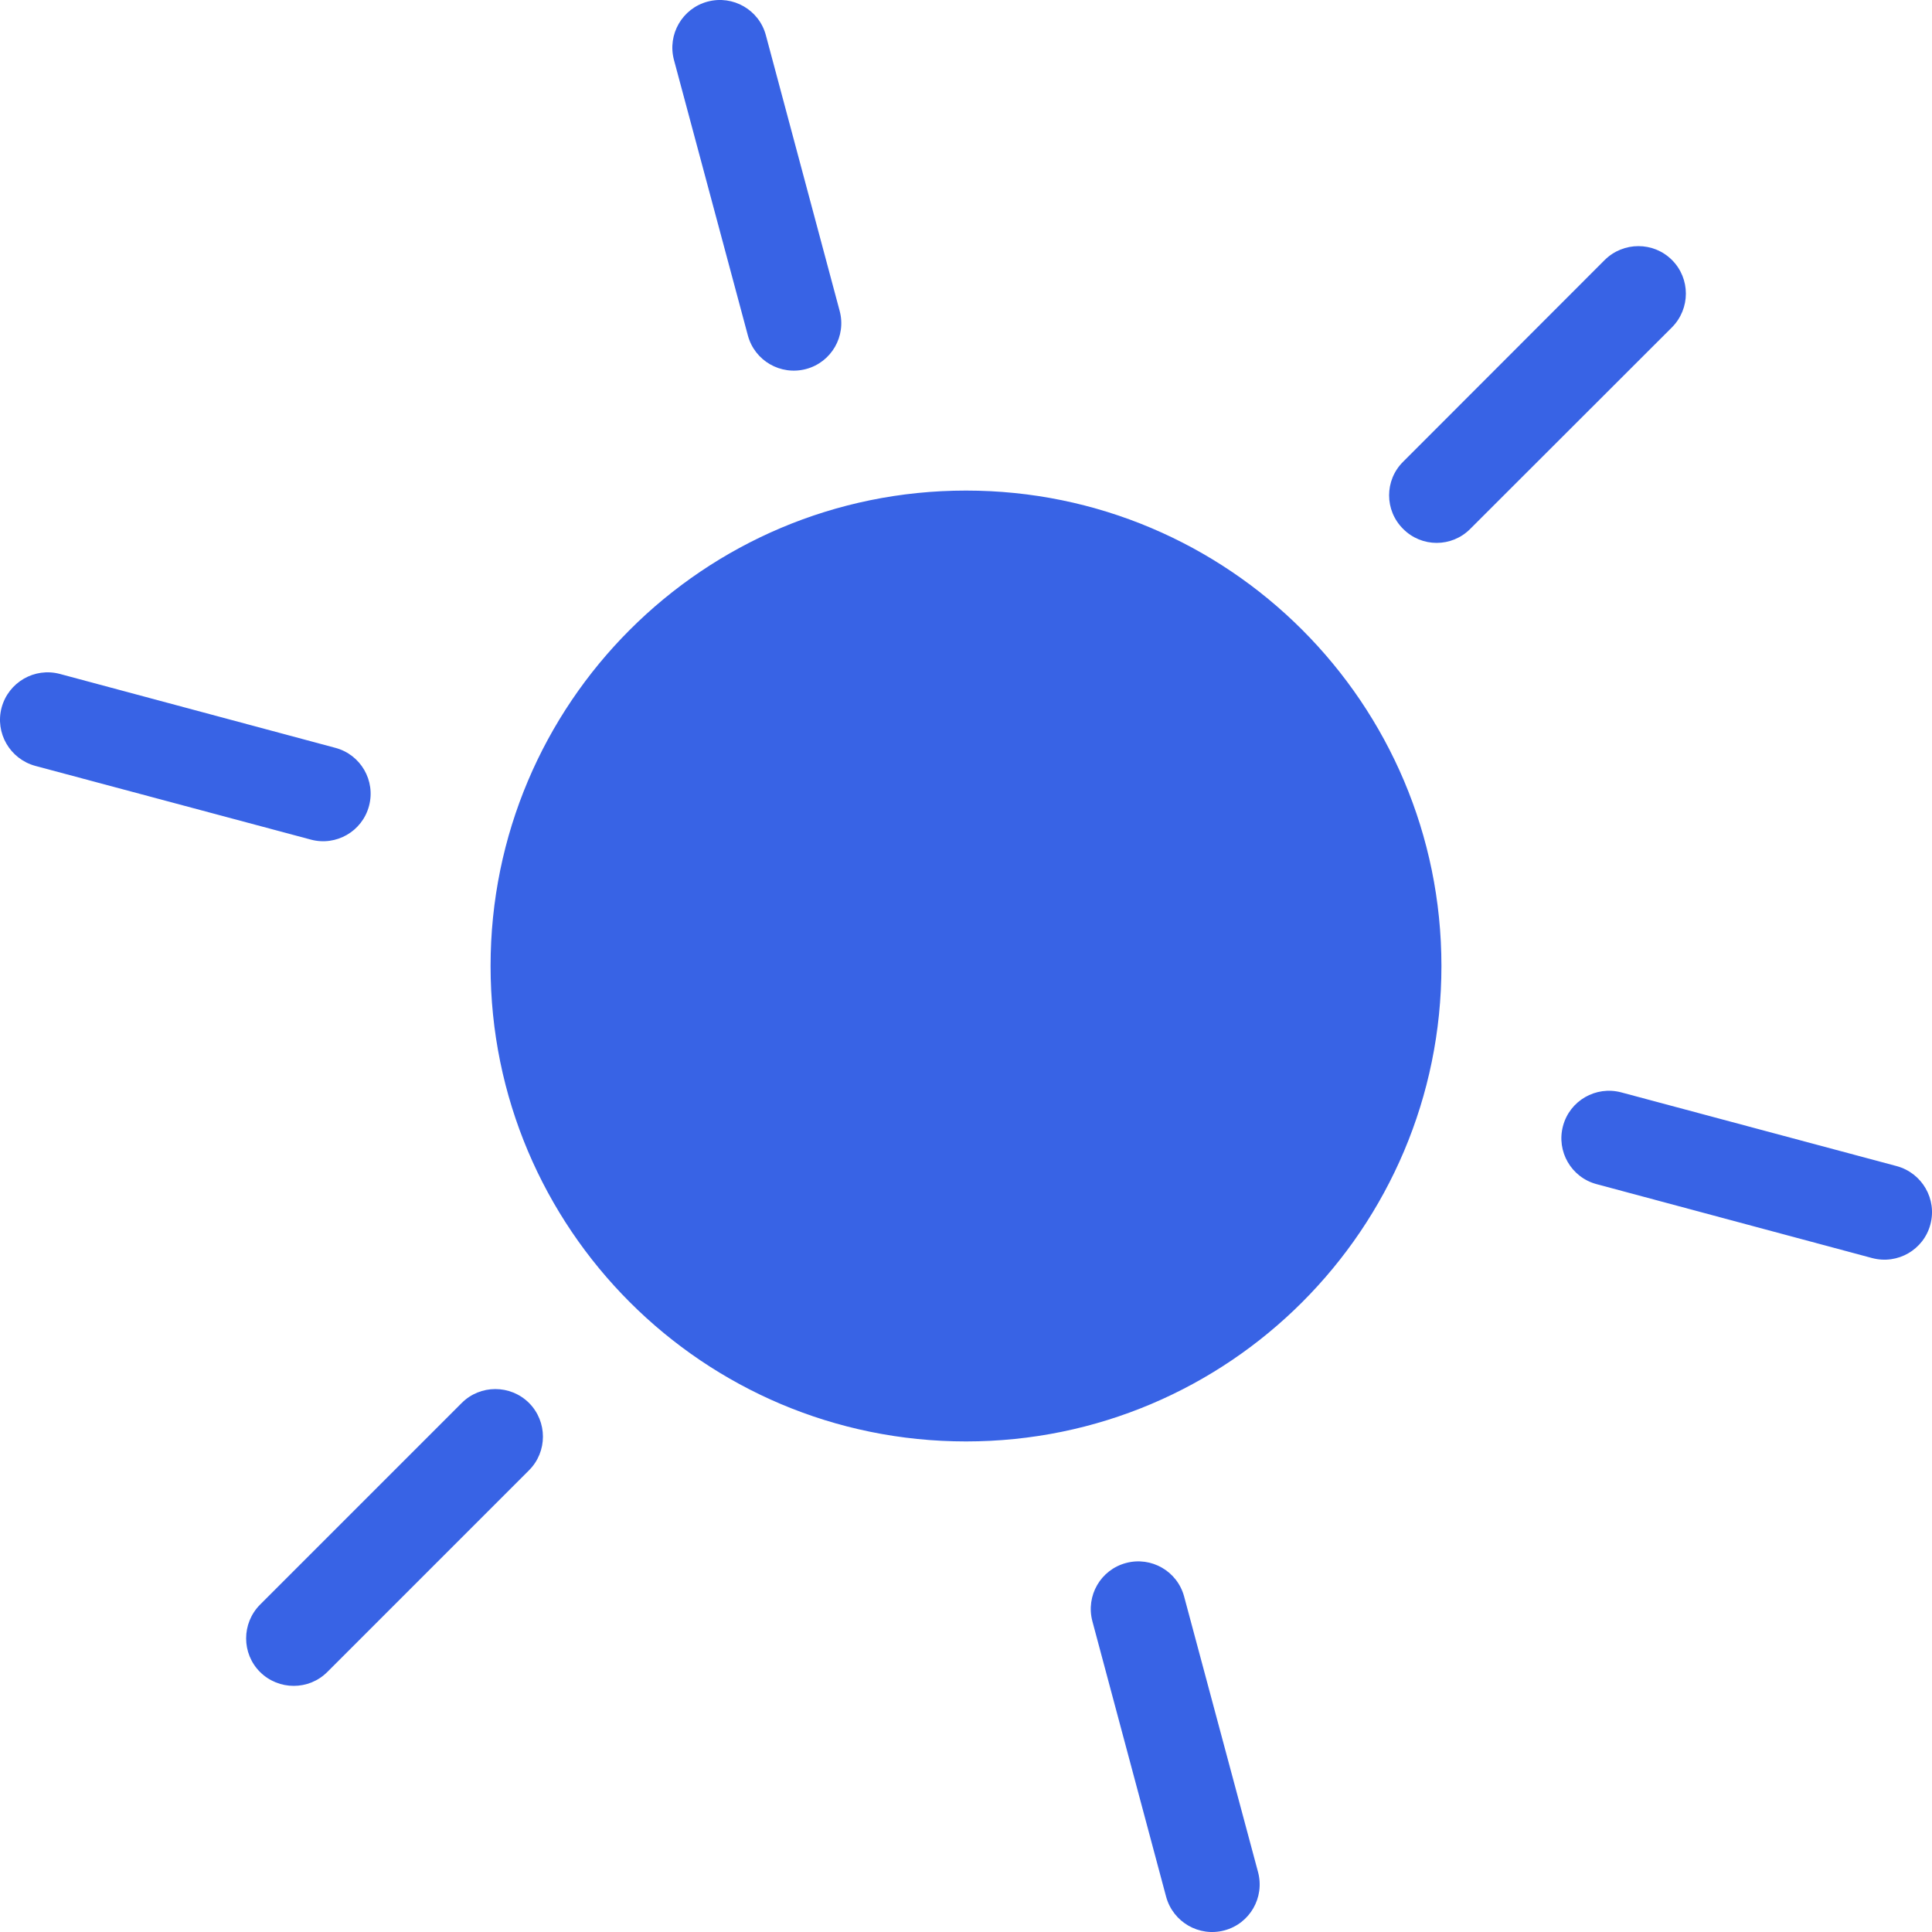
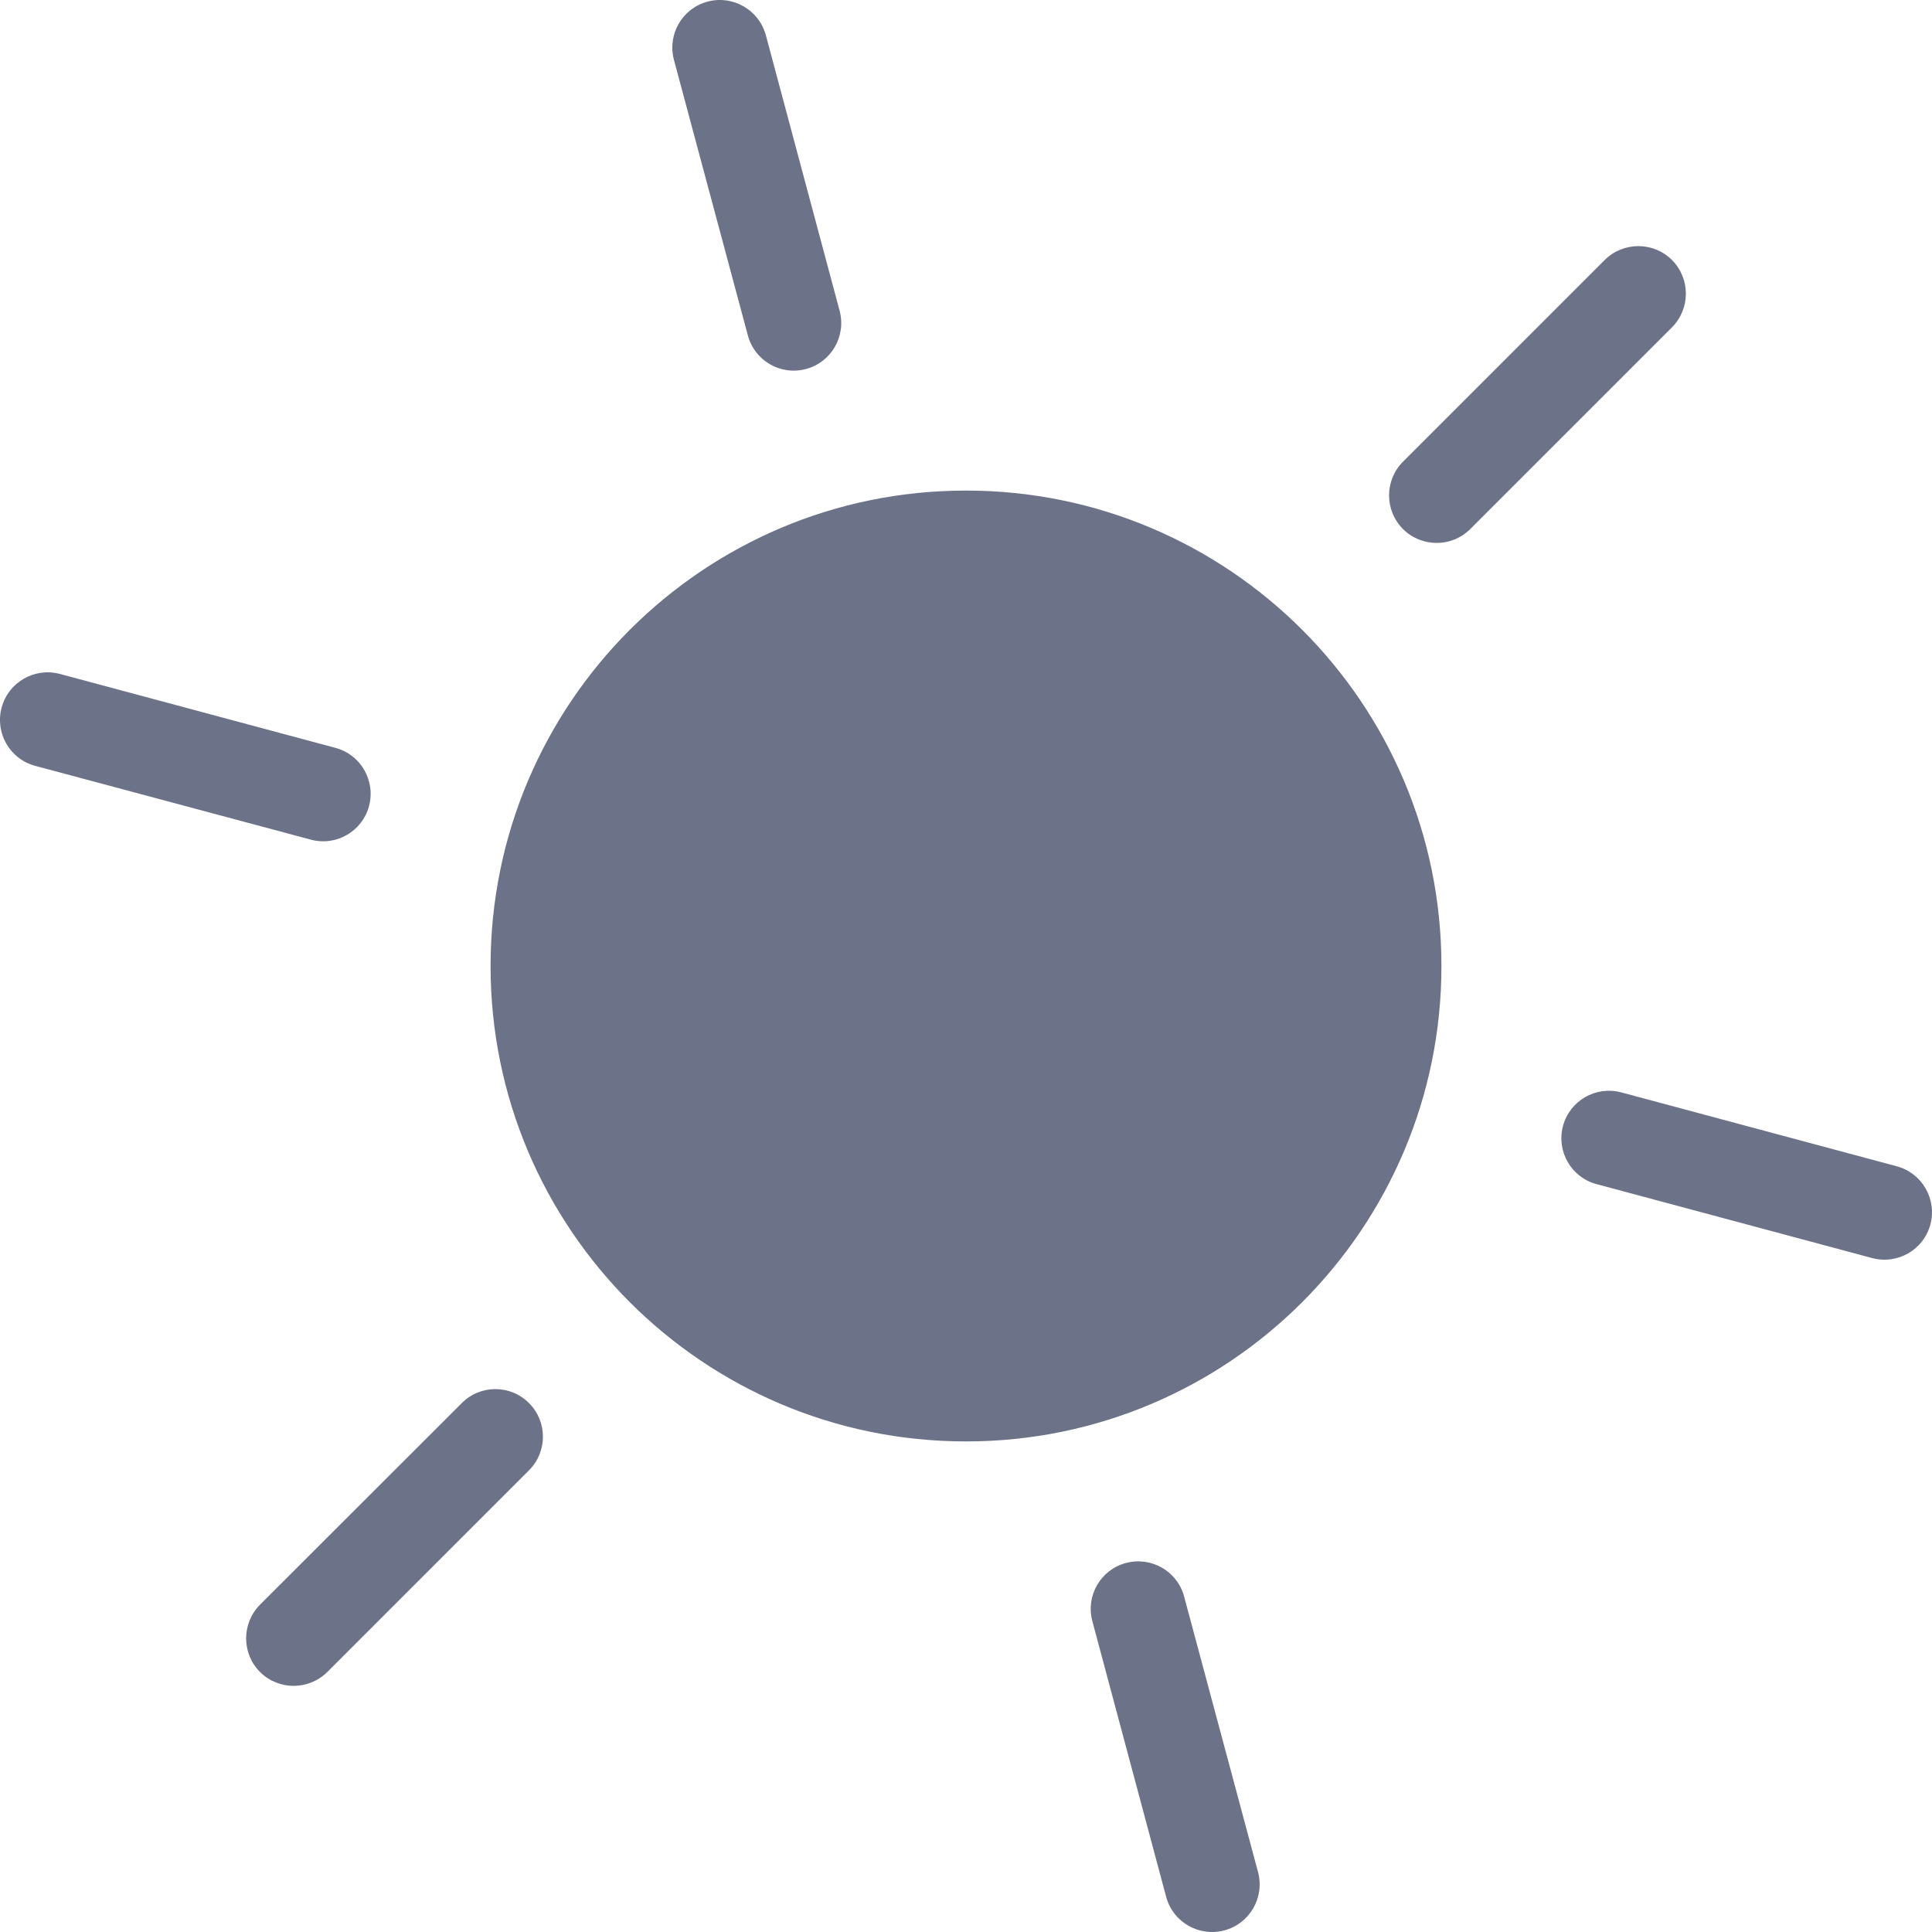
<svg xmlns="http://www.w3.org/2000/svg" width="12" height="12" viewBox="0 0 12 12" fill="none">
-   <path fill-rule="evenodd" clip-rule="evenodd" d="M4.395 0.01C4.553 -0.032 4.715 0.061 4.757 0.219L5.215 1.93C5.258 2.088 5.164 2.25 5.007 2.292C4.849 2.334 4.687 2.241 4.645 2.083L4.186 0.372C4.144 0.214 4.238 0.052 4.395 0.01ZM8.953 6C8.953 7.631 7.631 8.953 6 8.953C4.369 8.953 3.047 7.631 3.047 6C3.047 4.369 4.369 3.047 6 3.047C7.631 3.047 8.953 4.369 8.953 6ZM7.355 9.917C7.313 9.759 7.151 9.666 6.994 9.708C6.836 9.75 6.743 9.912 6.785 10.07L7.243 11.781C7.286 11.939 7.448 12.032 7.605 11.99C7.763 11.948 7.856 11.786 7.814 11.628L7.355 9.917ZM10.385 1.615C10.5 1.73 10.5 1.917 10.385 2.033L9.132 3.285C9.017 3.401 8.83 3.401 8.715 3.285C8.599 3.17 8.599 2.983 8.715 2.868L9.967 1.615C10.083 1.5 10.27 1.5 10.385 1.615ZM3.286 9.132C3.401 9.017 3.401 8.83 3.286 8.714C3.17 8.599 2.983 8.599 2.868 8.714L1.615 9.967C1.5 10.083 1.5 10.27 1.615 10.385C1.731 10.5 1.918 10.5 2.033 10.385L3.286 9.132ZM11.99 7.605C11.948 7.763 11.786 7.856 11.628 7.814L9.917 7.355C9.759 7.313 9.666 7.151 9.708 6.994C9.75 6.836 9.912 6.743 10.07 6.785L11.781 7.243C11.939 7.286 12.032 7.448 11.99 7.605ZM1.931 5.215C2.088 5.257 2.25 5.164 2.292 5.006C2.334 4.849 2.241 4.687 2.083 4.645L0.372 4.186C0.215 4.144 0.053 4.237 0.01 4.395C-0.032 4.553 0.062 4.714 0.219 4.757L1.931 5.215Z" fill="#3863E5" />
+   <path fill-rule="evenodd" clip-rule="evenodd" d="M4.395 0.01C4.552 -0.032 4.714 0.061 4.757 0.219L5.215 1.93C5.257 2.088 5.164 2.25 5.006 2.292C4.849 2.334 4.687 2.241 4.645 2.083L4.186 0.372C4.144 0.214 4.237 0.052 4.395 0.01ZM8.953 6C8.953 7.631 7.631 8.953 6 8.953C4.369 8.953 3.047 7.631 3.047 6C3.047 4.369 4.369 3.047 6 3.047C7.631 3.047 8.953 4.369 8.953 6ZM7.355 9.917C7.313 9.759 7.151 9.666 6.993 9.708C6.836 9.75 6.742 9.912 6.785 10.07L7.243 11.781C7.285 11.939 7.447 12.032 7.605 11.99C7.762 11.948 7.856 11.786 7.814 11.628L7.355 9.917ZM10.385 1.615C10.5 1.731 10.5 1.917 10.385 2.033L9.132 3.286C9.017 3.401 8.83 3.401 8.714 3.286C8.599 3.17 8.599 2.983 8.714 2.868L9.967 1.615C10.082 1.5 10.27 1.5 10.385 1.615ZM3.286 9.132C3.401 9.017 3.401 8.83 3.286 8.715C3.17 8.599 2.983 8.599 2.868 8.715L1.615 9.967C1.5 10.083 1.5 10.27 1.615 10.385C1.73 10.5 1.917 10.5 2.033 10.385L3.286 9.132ZM11.99 7.605C11.948 7.763 11.786 7.856 11.628 7.814L9.917 7.355C9.759 7.313 9.666 7.151 9.708 6.994C9.75 6.836 9.912 6.743 10.07 6.785L11.781 7.244C11.938 7.286 12.032 7.448 11.99 7.605ZM1.93 5.215C2.088 5.258 2.25 5.164 2.292 5.007C2.334 4.849 2.241 4.687 2.083 4.645L0.372 4.186C0.214 4.144 0.052 4.238 0.01 4.395C-0.032 4.553 0.061 4.715 0.219 4.757L1.93 5.215Z" fill="#6C7288" />
</svg>
